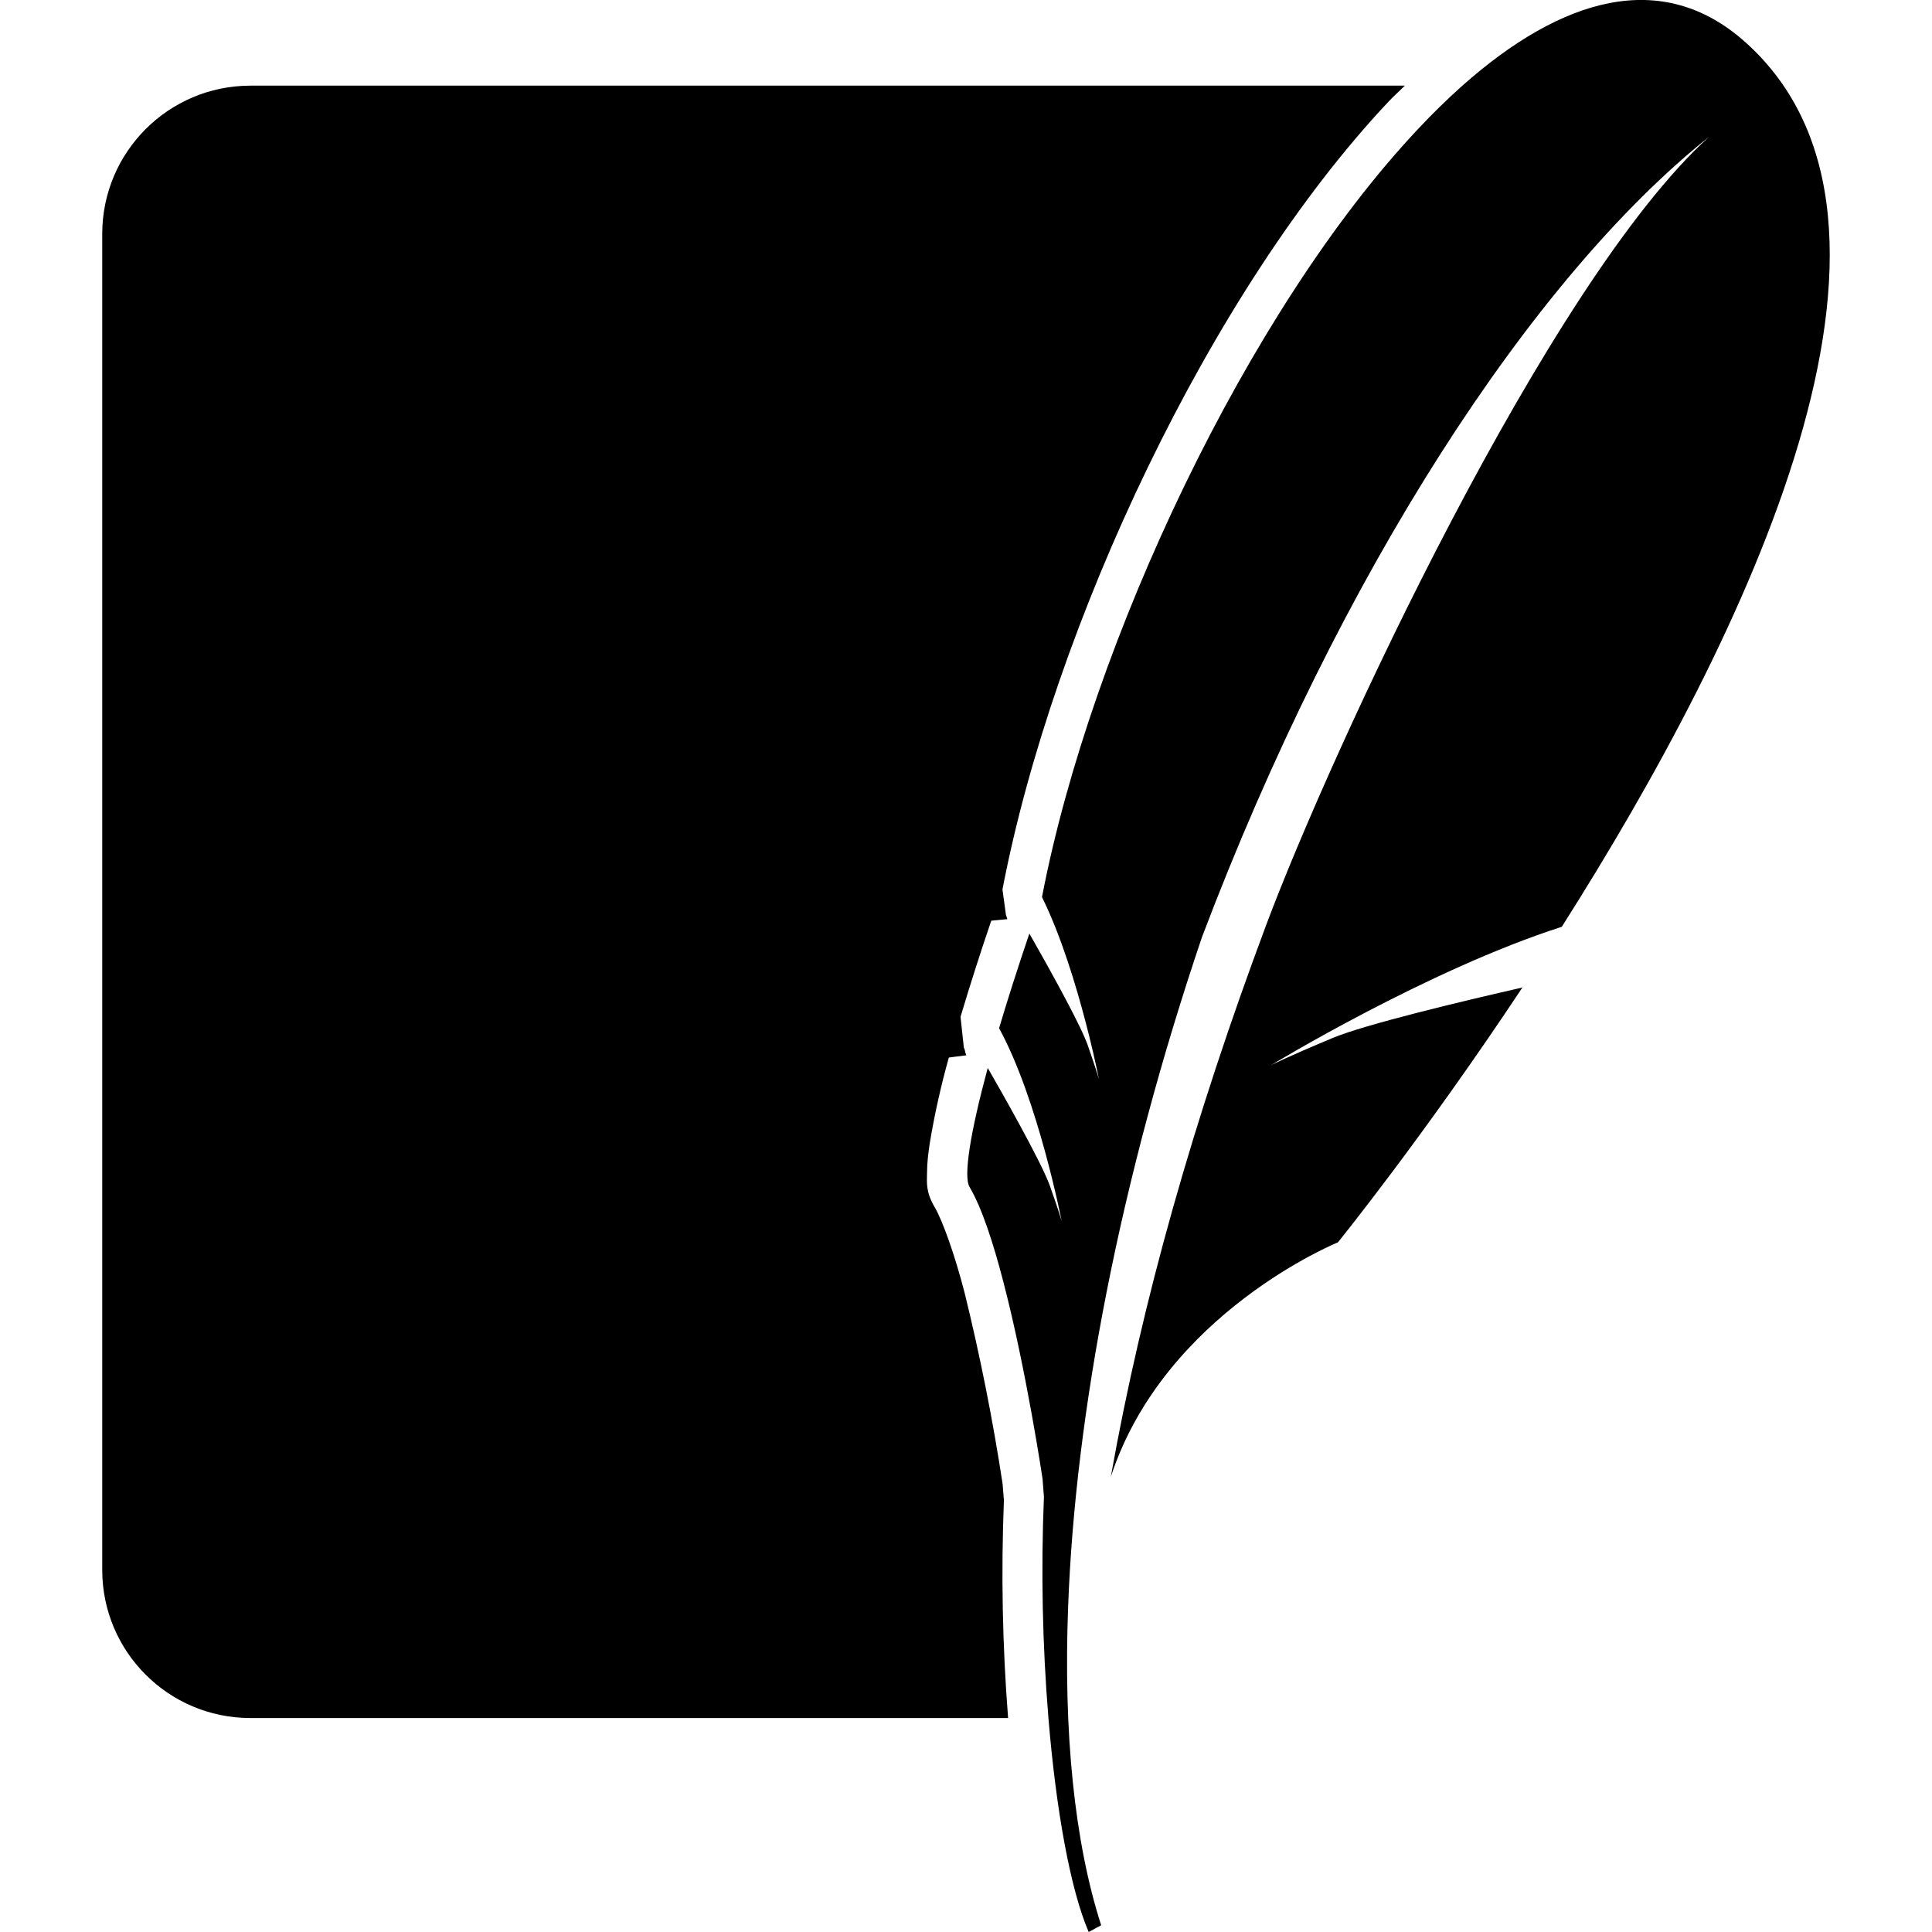
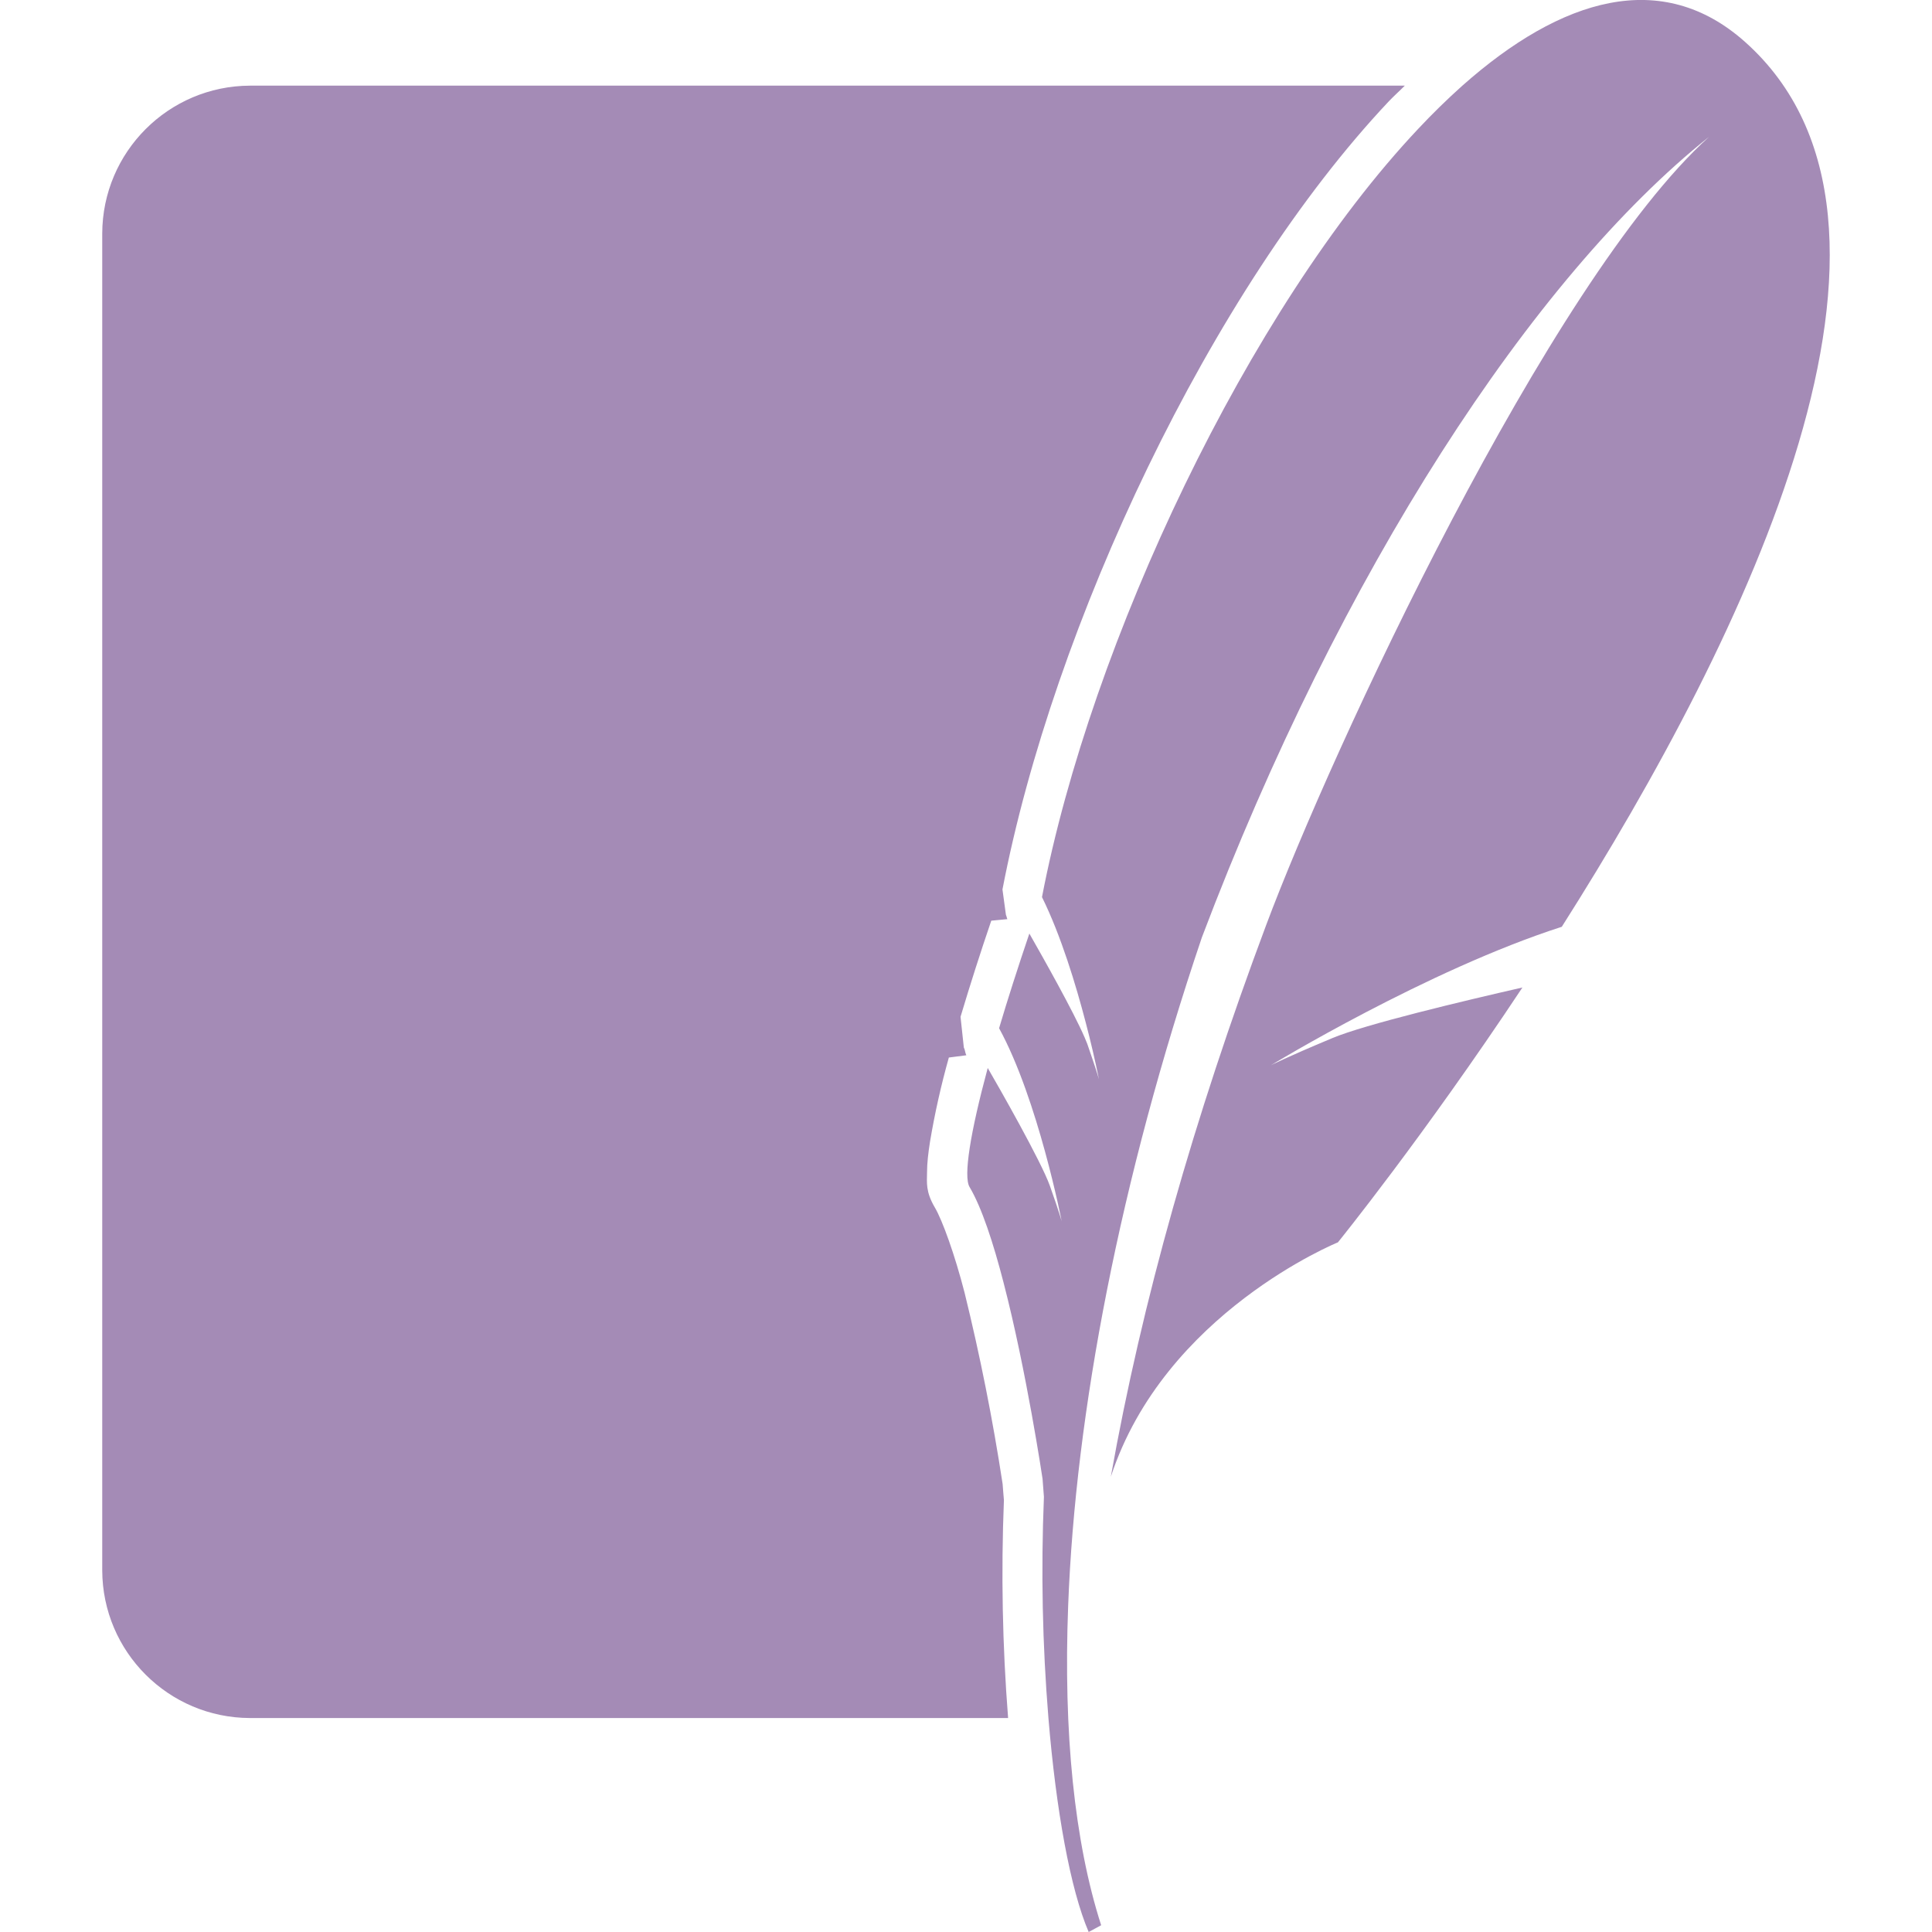
- <svg xmlns="http://www.w3.org/2000/svg" role="img" viewBox="0 0 24 24">
+ <svg xmlns="http://www.w3.org/2000/svg" role="img" viewBox="0 0 24 24" fill="#a48bb6">
  <path d="M21.678.521c-1.032-.92-2.28-.55-3.513.544a8.71 8.71 0 0 0-.547.535c-2.109 2.237-4.066 6.38-4.674 9.544.237.48.422 1.093.544 1.561a13.044 13.044 0 0 1 .164.703s-.019-.071-.096-.296l-.05-.146a1.689 1.689 0 0 0-.033-.08c-.138-.32-.518-.995-.686-1.289-.143.423-.27.818-.376 1.176.484.884.778 2.4.778 2.4s-.025-.099-.147-.442c-.107-.303-.644-1.244-.772-1.464-.217.804-.304 1.346-.226 1.478.152.256.296.698.422 1.186.286 1.1.485 2.44.485 2.44l.017.224a22.41 22.41 0 0 0 .056 2.748c.095 1.146.273 2.13.5 2.657l.155-.084c-.334-1.038-.47-2.399-.41-3.967.09-2.398.642-5.29 1.661-8.304 1.723-4.55 4.113-8.201 6.3-9.945-1.993 1.8-4.692 7.63-5.5 9.788-.904 2.416-1.545 4.684-1.931 6.857.666-2.037 2.821-2.912 2.821-2.912s1.057-1.304 2.292-3.166c-.74.169-1.955.458-2.362.629-.6.251-.762.337-.762.337s1.945-1.184 3.613-1.72C21.695 7.9 24.195 2.767 21.678.521m-18.573.543A1.842 1.842 0 0 0 1.27 2.9v16.608a1.84 1.84 0 0 0 1.835 1.834h9.418a22.953 22.953 0 0 1-.052-2.707c-.006-.062-.011-.141-.016-.2a27.01 27.01 0 0 0-.473-2.378c-.121-.47-.275-.898-.369-1.057-.116-.197-.098-.31-.097-.432 0-.12.015-.245.037-.386a9.98 9.98 0 0 1 .234-1.045l.217-.028c-.017-.035-.014-.065-.031-.097l-.041-.381a32.8 32.8 0 0 1 .382-1.194l.2-.019c-.008-.016-.01-.038-.018-.053l-.043-.316c.63-3.28 2.587-7.443 4.8-9.791.066-.069.133-.128.198-.194Z" />
</svg>
